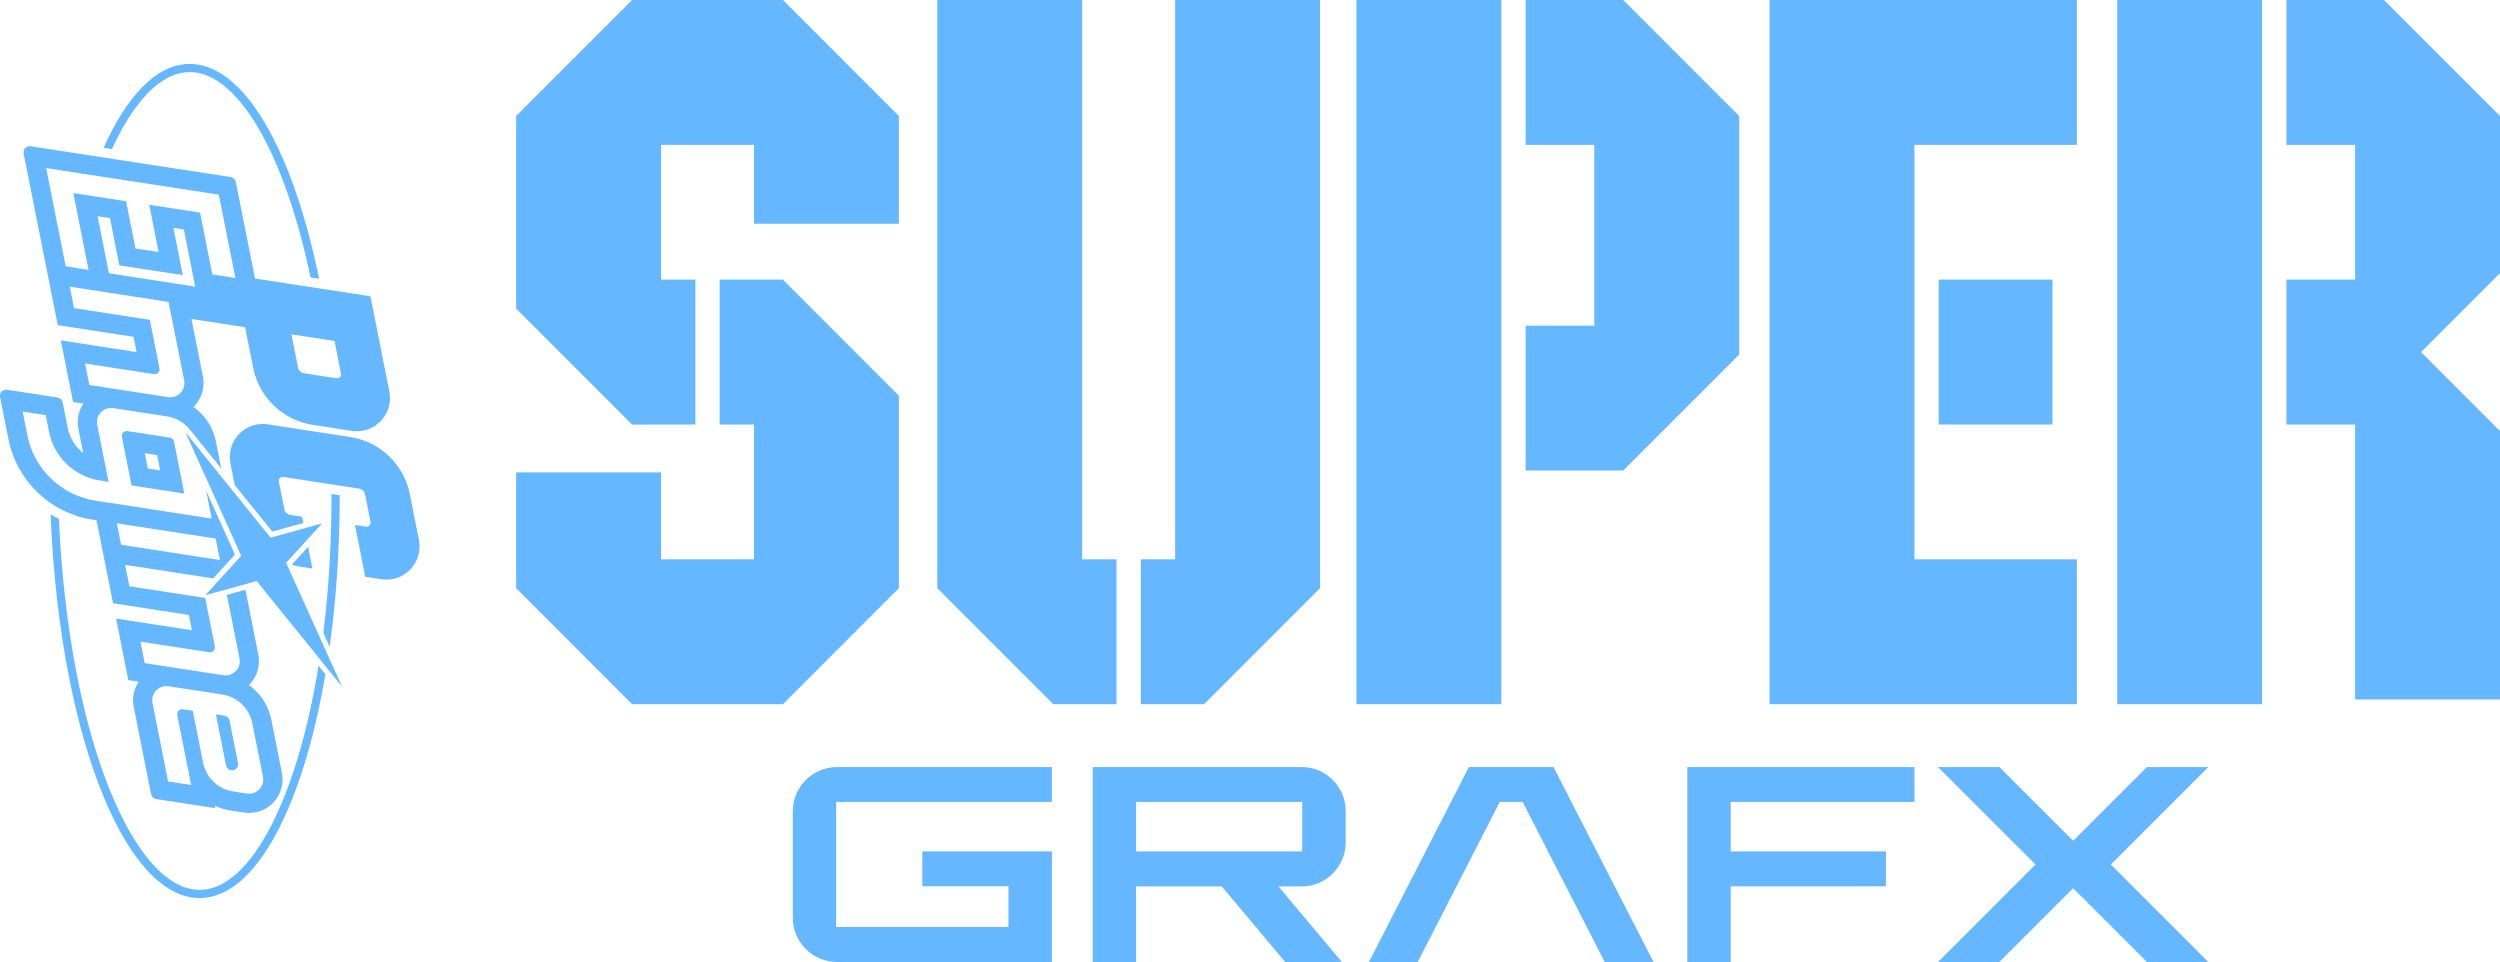
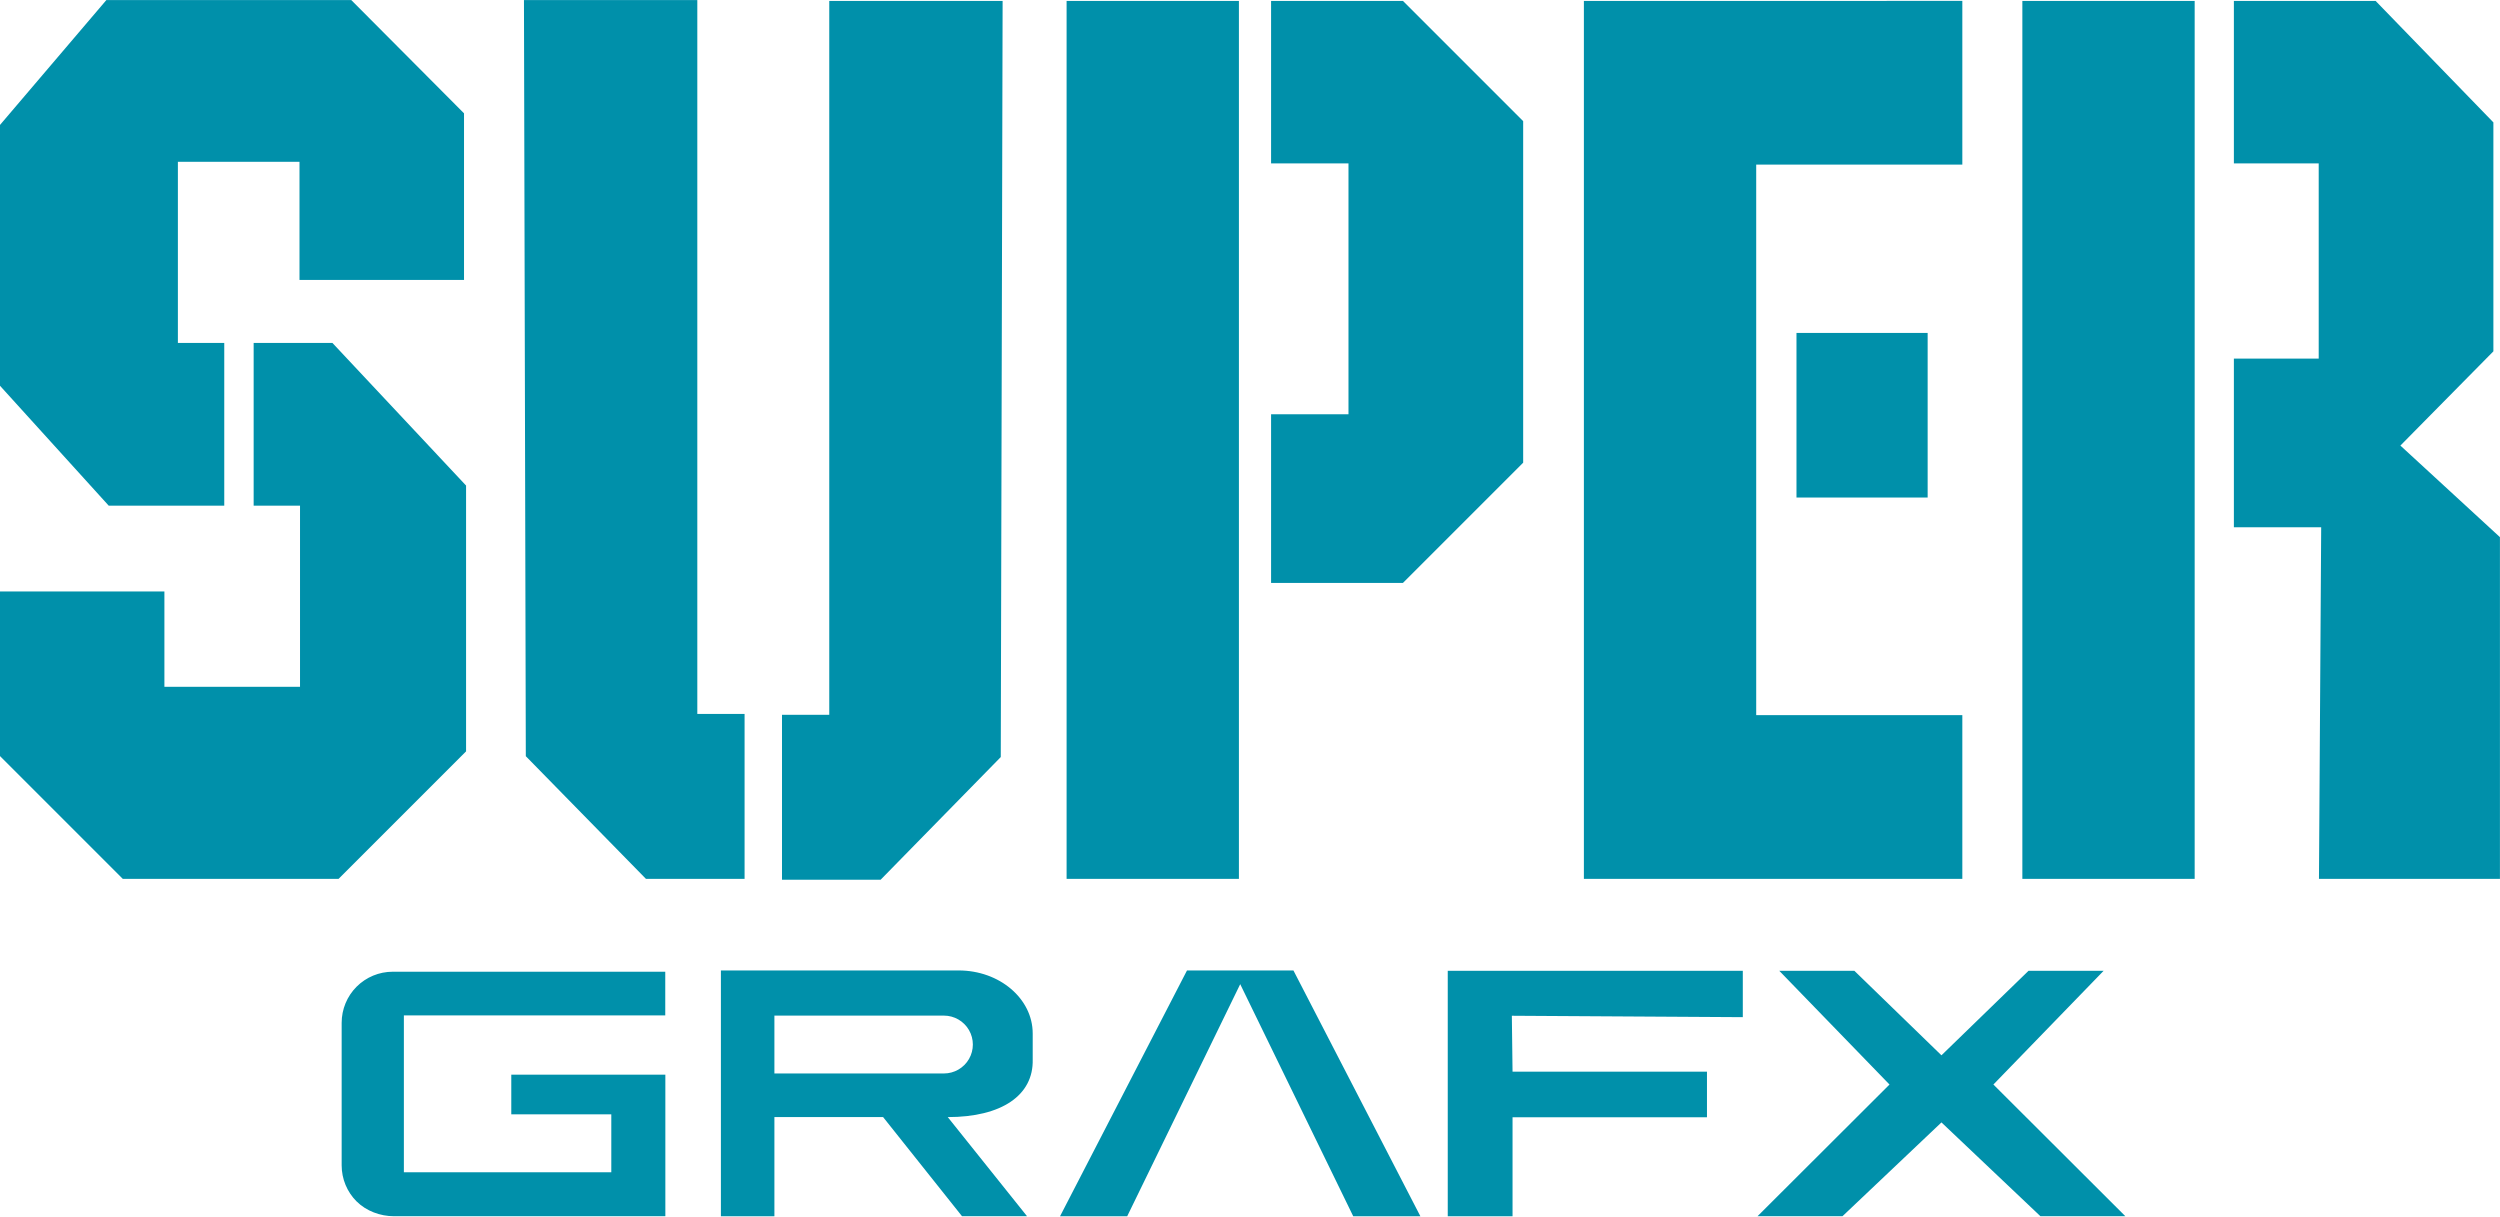
- <svg xmlns="http://www.w3.org/2000/svg" enable-background="new 0 0 3839 1477.2" version="1.1" viewBox="0 0 3839 1477.2" xml:space="preserve">
-   <path d="m970.699 0-178.1 178.1v295.801l178.1 178.1 97.102-0.1v-222.5h-52.701v-206.9h142.801v121.1h222.4v-165.5l-178.102-178.1h-231.5zm468.602 0v903.199l178.1 178.201h97.1v-222.5h-52.699v-858.9h-222.5zm365.299 0v858.9h-52.699v222.5h97.1l178.1-178.201v-903.199h-222.5zm278.4 0v1081.4h222.4v-358.9-222.4-277.6-222.5h-222.4zm259.801 0v222.5h105.398v277.6h-105.398v222.4h149.799l178.1-178.1v-366.301l-178.1-178.1h-149.799zm374.5 0v1081.4h175.5 296.398v-222.5h-249.398v-84.301-122.699-222.5-41.801-165.1h249.398v-222.5h-249.398-222.5zm533.898 0v1081.4h222.5v-42.301-387.199-222.5-206.9-222.5h-222.5zm259.9 0v222.5h105.4v97.1 78.5 31.301h-105.4v222.5h105.4v35.299 76 310.9h222.5v-313.299-73.602-25.299l-121.199-121.201 121.199-121.199v-21.4-77.5-94-30.1-18.4l-178.1-178.1h-41.801-30.5-77.5zm-3220.699 98.199c-49.9 0.7-95.301 48.501-131.301 128.801l12.801 2c13.1-28.6 27.2-52.6 42.4-71.5 24.5-30.7 50.199-46.401 76.299-46.801 73.3-1 145.901 122.301 186.201 315.201l13.199 2c-40.5-197.6-115.5-330.901-199.6-329.701zm-243.5 126.4c-6.4-1-11.9 4.7-10.6 11.1l39.6 199.201 12.799 64.4 116.4 17.898 4.701 23.5-116.4-18 18.799 94.5 15.9 2.4c-7.5 11.2-10.399 25.1-7.799 38.6l7.5 37.5c-12-9.4-20.601-22.898-23.701-38.398l-7.9-39.5c-0.8-3.9-3.899-6.8-7.799-7.4l-77.701-11.9c-6.4-1-11.9 4.7-10.6 11.1l12.9 64.9c12.8 64.2 64.3 113.5 129 123.5l6.199 1 12.701 63.699 12.699 63.701 116.4 17.9 4.699 23.5-116.398-17.9 18.799 94.5 15.9 2.4c-7.5 11.2-10.399 25.1-7.699 38.6l26.699 134.199c0.8 3.9 3.901 6.8 7.801 7.4l90.898 14-0.699-3.699c7.3 3.5 15.2 5.899 23.5 7.199l20.301 3.1c12.9 2 26.2-0.499 37-7.699 17.7-11.7 26.1-32.701 22.1-52.801l-16.301-82.299c-4.3-21.7-16.899-40.401-34.299-52.801l1.199-1.199c11.5-12.1 16.499-29.1 13.199-45.5l-19.799-99.701-28.5 7.9 19.4 97.6c3 14.8-9.701 28.101-24.701 25.801l-120.9-18.6-6.6-33 105.801 16.299c5.1 0.8 9.5-3.8 8.5-8.9l-14.801-74.5-116.4-17.898-6.6-33 135.4 20.898 33.301-36.6-44.301-98.199 2 9.9 6.6 33-178.4-27.5c-52.5-8.1-94.2-48.102-104.6-100.102l-7.299-36.699 35.398 5.4 5.102 25.699c7.7 38.8 38.9 68.701 78 74.701l13.398 2.1-17.398-87.4c-3-14.8 9.699-28.101 24.699-25.801l82.5 12.701c14.7 2.3 27.5 10.2 36 21.6h0.1l47.201 58.4-8.301-41.701c-4.3-21.7-16.901-40.399-34.301-52.799l1.201-1.201c11.5-12.1 16.499-29.1 13.199-45.5l-17.6-88.398 16 2.5 66.4 10.199 12.4 62.301c9 45.5 45.6 80.5 91.5 87.6l59.898 9.199c35 5.4 64.601-25.599 57.701-60.299l-29.1-146.301-177.201-27.301-29.5-148.398c-0.8-3.9-3.899-6.8-7.799-7.4l-307.4-47.301zm24 33.5 265.1 40.801 2.199 10.9 16 80.6 7.301 36.5-35.4-5.4-2.1-10.5-16.801-84.5-78-12 7.801 39.5 1.4 7.1 5.1 25.9-35.4-5.4-2.799-13.9-3.801-19.1-7.9-39.6-81-12.5 17.201 86.801 1 4.799 5.299 26.4-35.199-5.6-2.9-14.301-3.301-16.799-18.699-93.801-5.1-25.9zm79 73.9 19 2.9 14.4 72.6 97.398 15-14.398-72.6 16 2.5 12 60.299 5.398 27.4-25.398-3.9-107-16.5-17.4-87.699zm955.199 97.4v222.5h52.801v207h-142.801v-133.5h-222.5v177.799l178.1 178.201h231.5l178.102-178.201v-295.6l-178.102-178.199h-97.1zm1872 0v222.5h174.701v-222.5h-174.701zm-2870 10.799 151.701 23.4 24 120.4c3 14.8-9.701 28.101-24.701 25.801l-120.9-18.602-6.6-33 105.801 16.301c5.1 0.8 9.5-3.8 8.5-8.9l-14.801-74.5-116.4-17.9-6.6-33zm340.4 73.201 66.199 10.199 9.9 50c0.8 4.2-2.7 7.901-6.9 7.201l-49.699-7.602c-4.7-0.7-8.5-4.3-9.4-9l-10.1-50.799zm-45.576 137.662c-30.553 0.882-54.277 29.291-48.023 60.738l6.6 33.1 57.699 71.4 47.5-13.201-1.898-9.6-17.801-2.699c-4.7-0.7-8.5-4.3-9.4-9l-8.4-42.201c-0.8-4.2 2.7-7.899 6.9-7.199l116.1 17.9c4.7 0.7 8.5 4.3 9.4 9l8.4 42.199c0.8 4.2-2.7 7.899-6.9 7.199l-17-2.6 15.801 79.6 24.699 3.801c35 5.4 64.601-25.601 57.701-60.301l-14-70.5c-9-45.5-45.6-80.5-91.5-87.6l-126.201-19.4c-3.281-0.525-6.515-0.728-9.676-0.637zm-207.17 10.85c-4.682-0.135-8.492 4.207-7.555 8.988l14.801 74.5 81 12.5-15.801-79.9c-0.6-3.1-3.099-5.5-6.199-6l-65.301-10c-0.319-0.05-0.633-0.079-0.945-0.088zm89.945 1.787 85.701 189.801-55.201 60.6 78.9-21.9 131 162-85.699-189.898 55.199-60.602-79 22-130.9-162zm-62.398 32.201 19 2.9 4.699 23.5-19-2.9-4.699-23.5zm286.799 62.6c0.1 74.1-4.2 145.899-12.6 213.199l9.699 21.602c10-71.9 15.5-150.4 15.4-232.9l-12.5-1.9zm-431.4 31.301c3.6 90.7 13.601 176.099 28.701 252.199 40.1 201.6 115.9 338.2 201.1 337.1 85.4-1.2 157.599-140.399 192.199-343.799l-10.5-13c-9.6 59.5-22.599 114.5-38.799 163.1-19.2 57.7-41.601 102.899-66.801 134.299-24.5 30.7-50.199 46.401-76.299 46.801-74.8 1-148.802-127.4-188.602-327-14.9-74.8-24.499-157.799-28.199-242.699-4.4-2.2-8.701-4.5-12.801-7zm101.701 13.799 151.799 23.4 6.602 33-151.801-23.4-6.6-33zm293.699 36.1-24.199 26.5 0.799 1.701c3.2 0.8 6.401 1.4 9.701 2l20.299 3.1-6.6-33.301zm-219.691 213.941c1.777-0.172 3.617-0.127 5.492 0.16l82.5 12.699c23.1 3.5 41.4 21.2 46 44l16.4 82.199c3.1 15-9.602 28.2-24.602 25.9l-21.299-3.299c-23.1-3.5-41.4-21.2-46-44l-15.9-79.801-15.301-2.4c-5.1-0.8-9.5 3.8-8.5 8.9l14.801 74.5 2.9 14.699 3.6 18.201-35.4-5.4-1.199-6.199-22.701-114.201c-2.625-12.95 6.77-24.752 19.209-25.959zm78.092 43.359 15.6 78.5c0.8 3.9 3.901 6.8 7.801 7.4 6.4 1 11.9-4.7 10.6-11.1l-13-65.4c-0.8-3.9-3.901-6.8-7.801-7.4l-13.199-2zm953.9 80.9c-37.6 0-68 30.5-68 68v163.299c0 37.6 30.5 68 68 68h329.9v-169.799h-199v53.6h132.299v62.5h-264.6v-192.1h331.301v-53.5h-329.9zm392.6 0v299.4h66.6v-116.102h131.6l97.4 116.102h87l-97.4-116.102h35.801c37.2-0.1 67.4-30.3 67.4-67.5v-48.398c0-37.2-30.2-67.4-67.4-67.4h-321zm577.6 0-153.4 299.299h74.9l125.9-245.699h35.199l126 245.699h74.9l-153.5-299.299h-130zm335.5 0v53.6 245.699h66.6v-116.1h238.301v-53.699h-238.301v-75.9h282.102v-53.6h-282.102-66.6zm384.9 0 149.699 149.6-149.699 149.699h94.199l113.301-113.299 113.301 113.299h94.199l-149.6-149.699 149.6-149.6h-94.199l-113.301 113.199-113.301-113.199h-94.199zm-1231.4 53.6h255.1v75.9h-255.1v-75.9z" fill="#65b7ff" />
+ <svg xmlns="http://www.w3.org/2000/svg" width="86.586mm" height="42.122mm" version="1.1" viewBox="0 0 86.586 42.122">
+   <g transform="translate(-56.119 -201.96)">
+     <path d="m123.36 238.51-3.015-2.926h-2.601l3.817 3.938-4.571 4.561h2.942l3.428-3.249 3.428 3.249h2.942l-4.571-4.561 3.817-3.938h-2.601zm-17.099 5.574-1e-5 -8.5h10.219v1.605l-7.999-0.049 0.024 1.936h6.734v1.58h-6.734v3.428zm-5.345-8.513 4.397 8.513h-2.326l-3.914-8.038-3.914 8.038h-2.326l4.397-8.513zm-9.03 2.183c0-1.206-1.148-2.183-2.565-2.183l-8.234-1e-5v8.513h1.853v-6.949h5.871c0.358 0 0.689 0.191 0.868 0.501 0.179 0.31 0.179 0.692 0 1.002-0.179 0.31-0.51 0.501-0.868 0.501h-5.871v1.511h3.765l2.733 3.433h2.252l-2.746-3.433c1.874 0 2.972-0.76 2.942-1.993zm-23.416 5.818c-0.332-0.332-0.518-0.782-0.518-1.252v-4.935c0-0.469 0.186-0.92 0.518-1.252 0.332-0.332 0.782-0.518 1.252-0.518h9.438v1.512h-9.053v5.434h7.184v-2.006h-3.464v-1.374h5.336v4.902h-9.403c-0.469 0-0.957-0.18-1.289-0.512zm57.692-41.58v30.407h5.968v-30.407zm7.326 0v5.628h2.938v6.759h-2.938v5.842h3.024l-0.077 12.179h6.268v-11.836l-3.448-3.172 3.221-3.264v-7.929l-4.079-4.207zm-22.512 0v30.407h13.107v-5.67h-7.139v-19.067h7.139v-5.671zm7.363 11.5v5.7h4.543v-5.7zm-25.279-11.5v30.407h5.968v-30.407zm7.082 0v5.628h2.681v8.687h-2.681v5.842h4.567l4.164-4.164v-11.829l-4.164-4.164zm-25.876-0.03 0.064 26.188 4.162 4.25h3.415v-5.713h-1.637v-24.725zm10.574 0.03v24.725h-1.637v5.713h3.415l4.162-4.25 0.064-26.188zm-25.037-0.03-3.688 4.33v9.024l3.77 4.158h4.001v-5.637h-1.606v-6.273h4.212v4.091h5.698v-5.77l-3.904-3.922zm5.101 11.875v5.637h1.606v6.274h-4.697v-3.304h-5.698v5.698l4.258 4.258h7.471l4.417-4.417v-9.206l-4.629-4.94z" fill="#0090aa" />
+   </g>
</svg>
